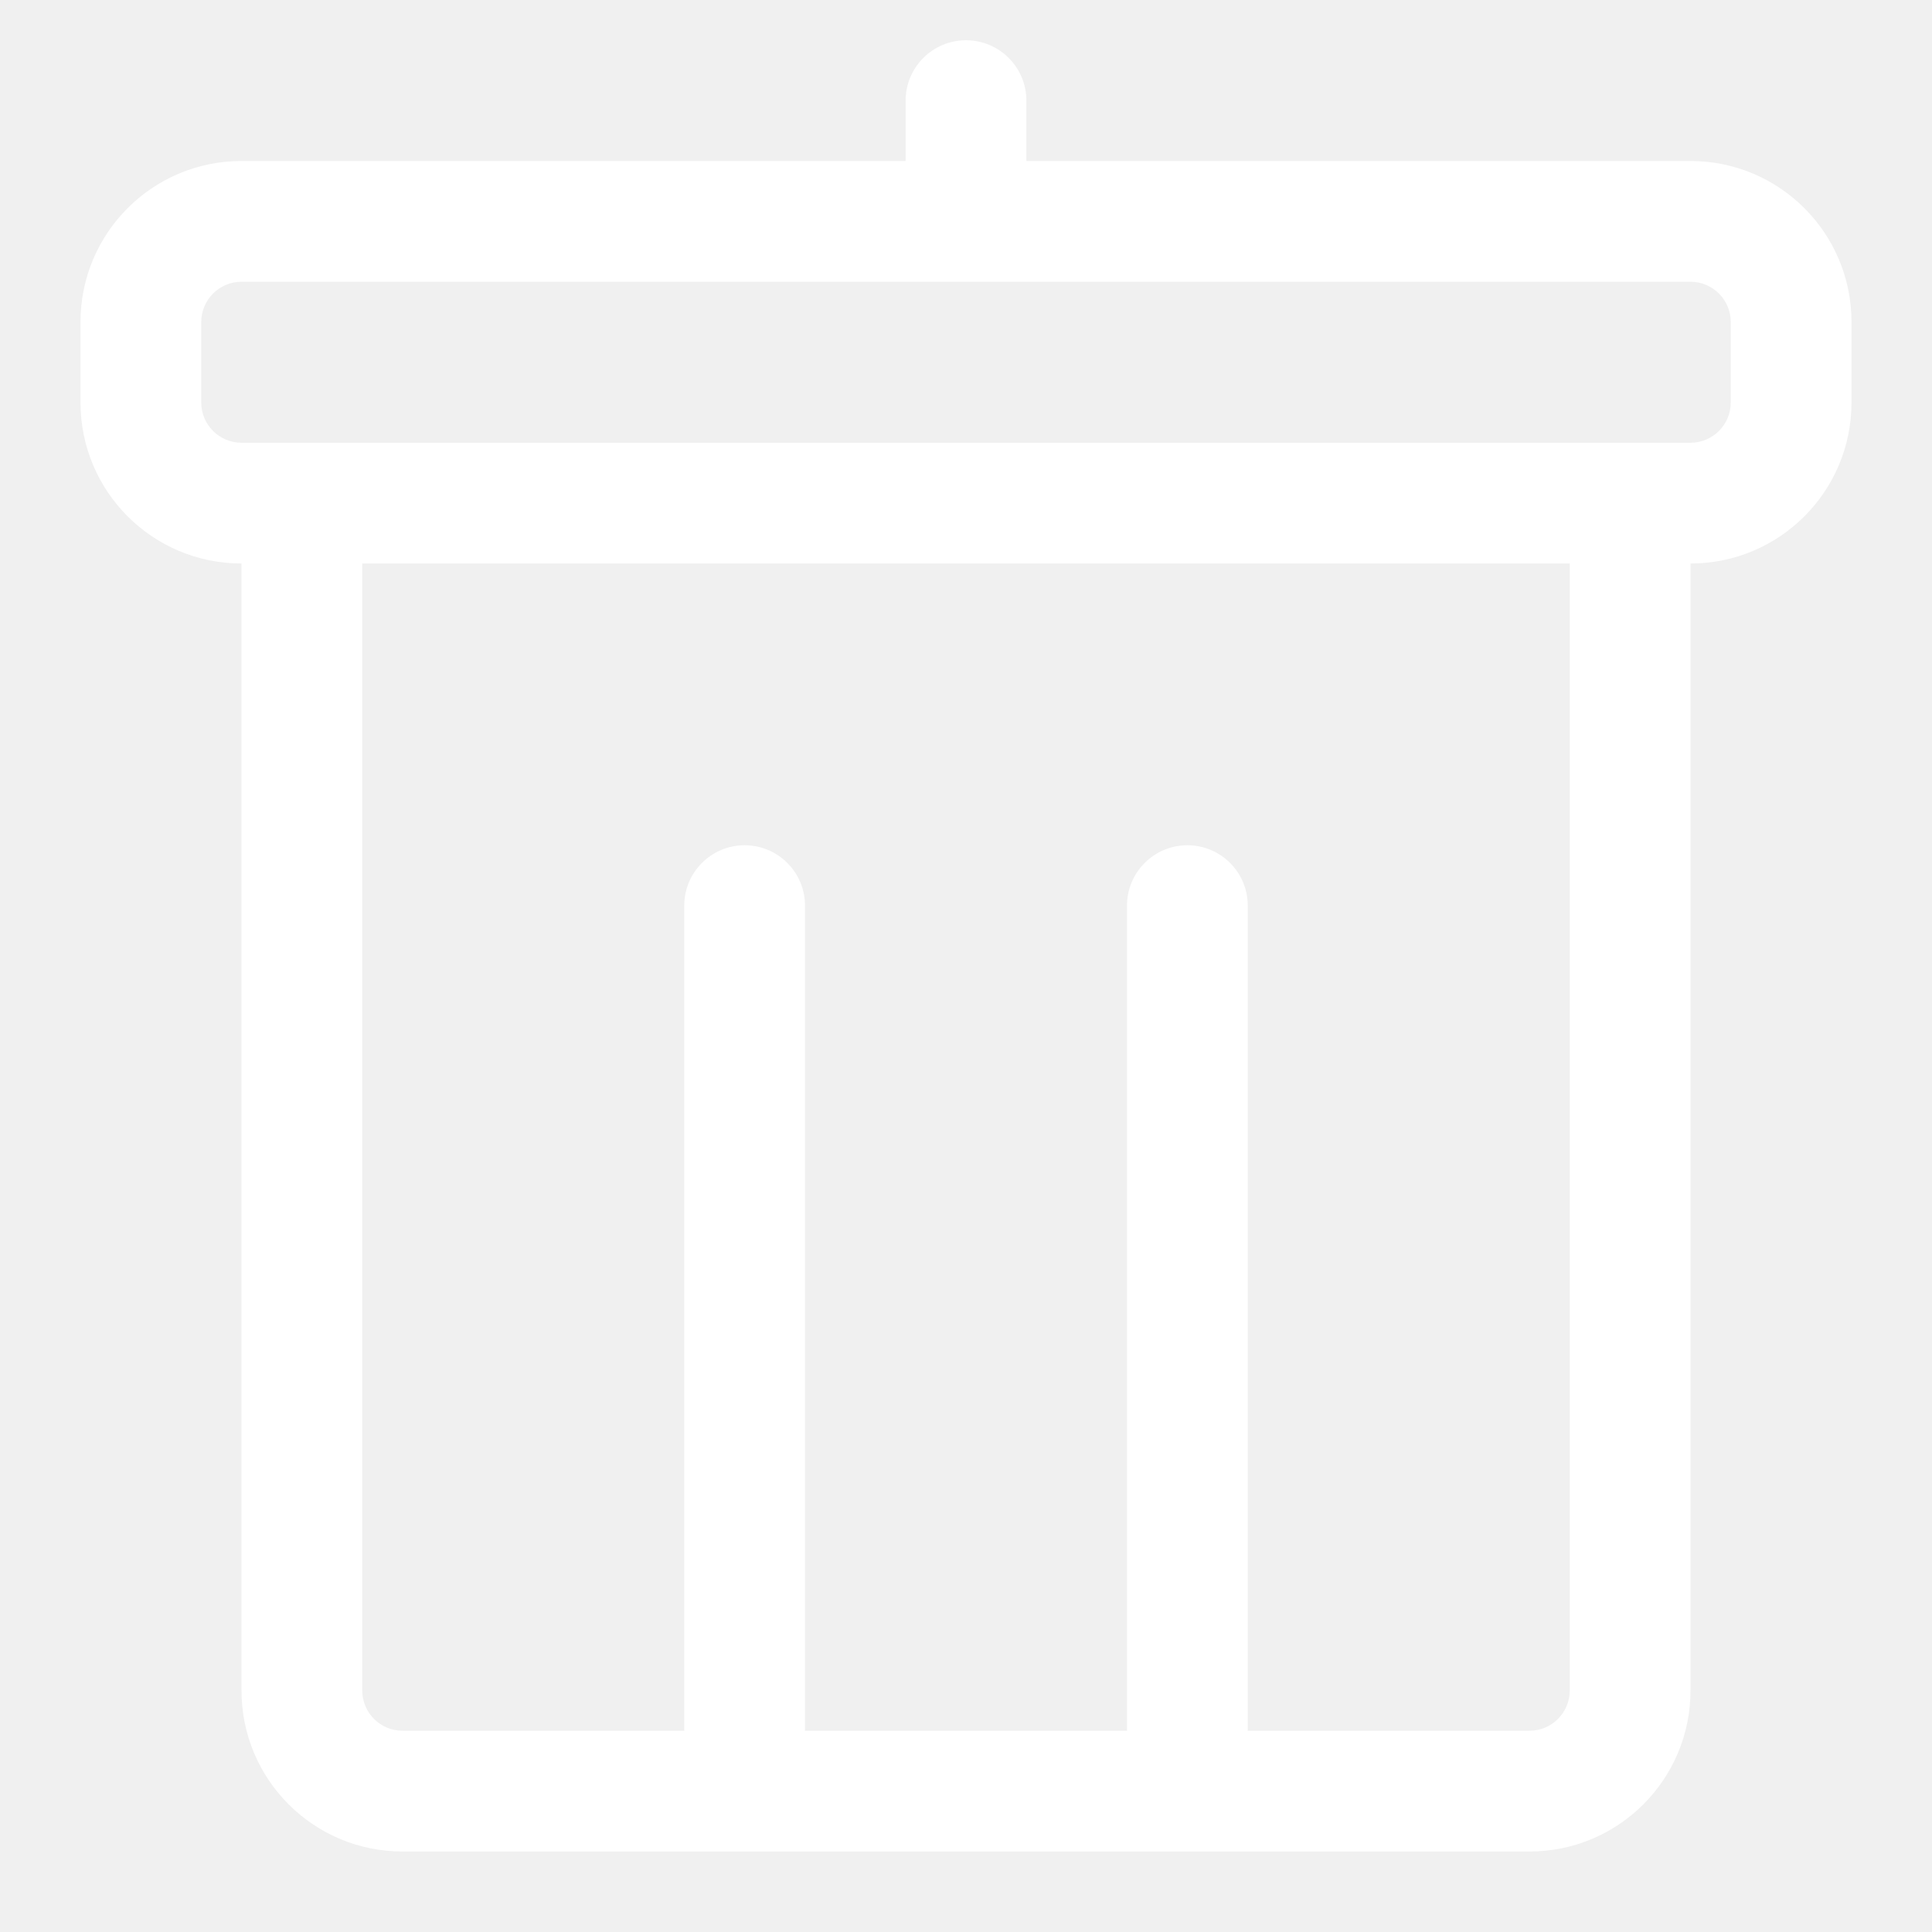
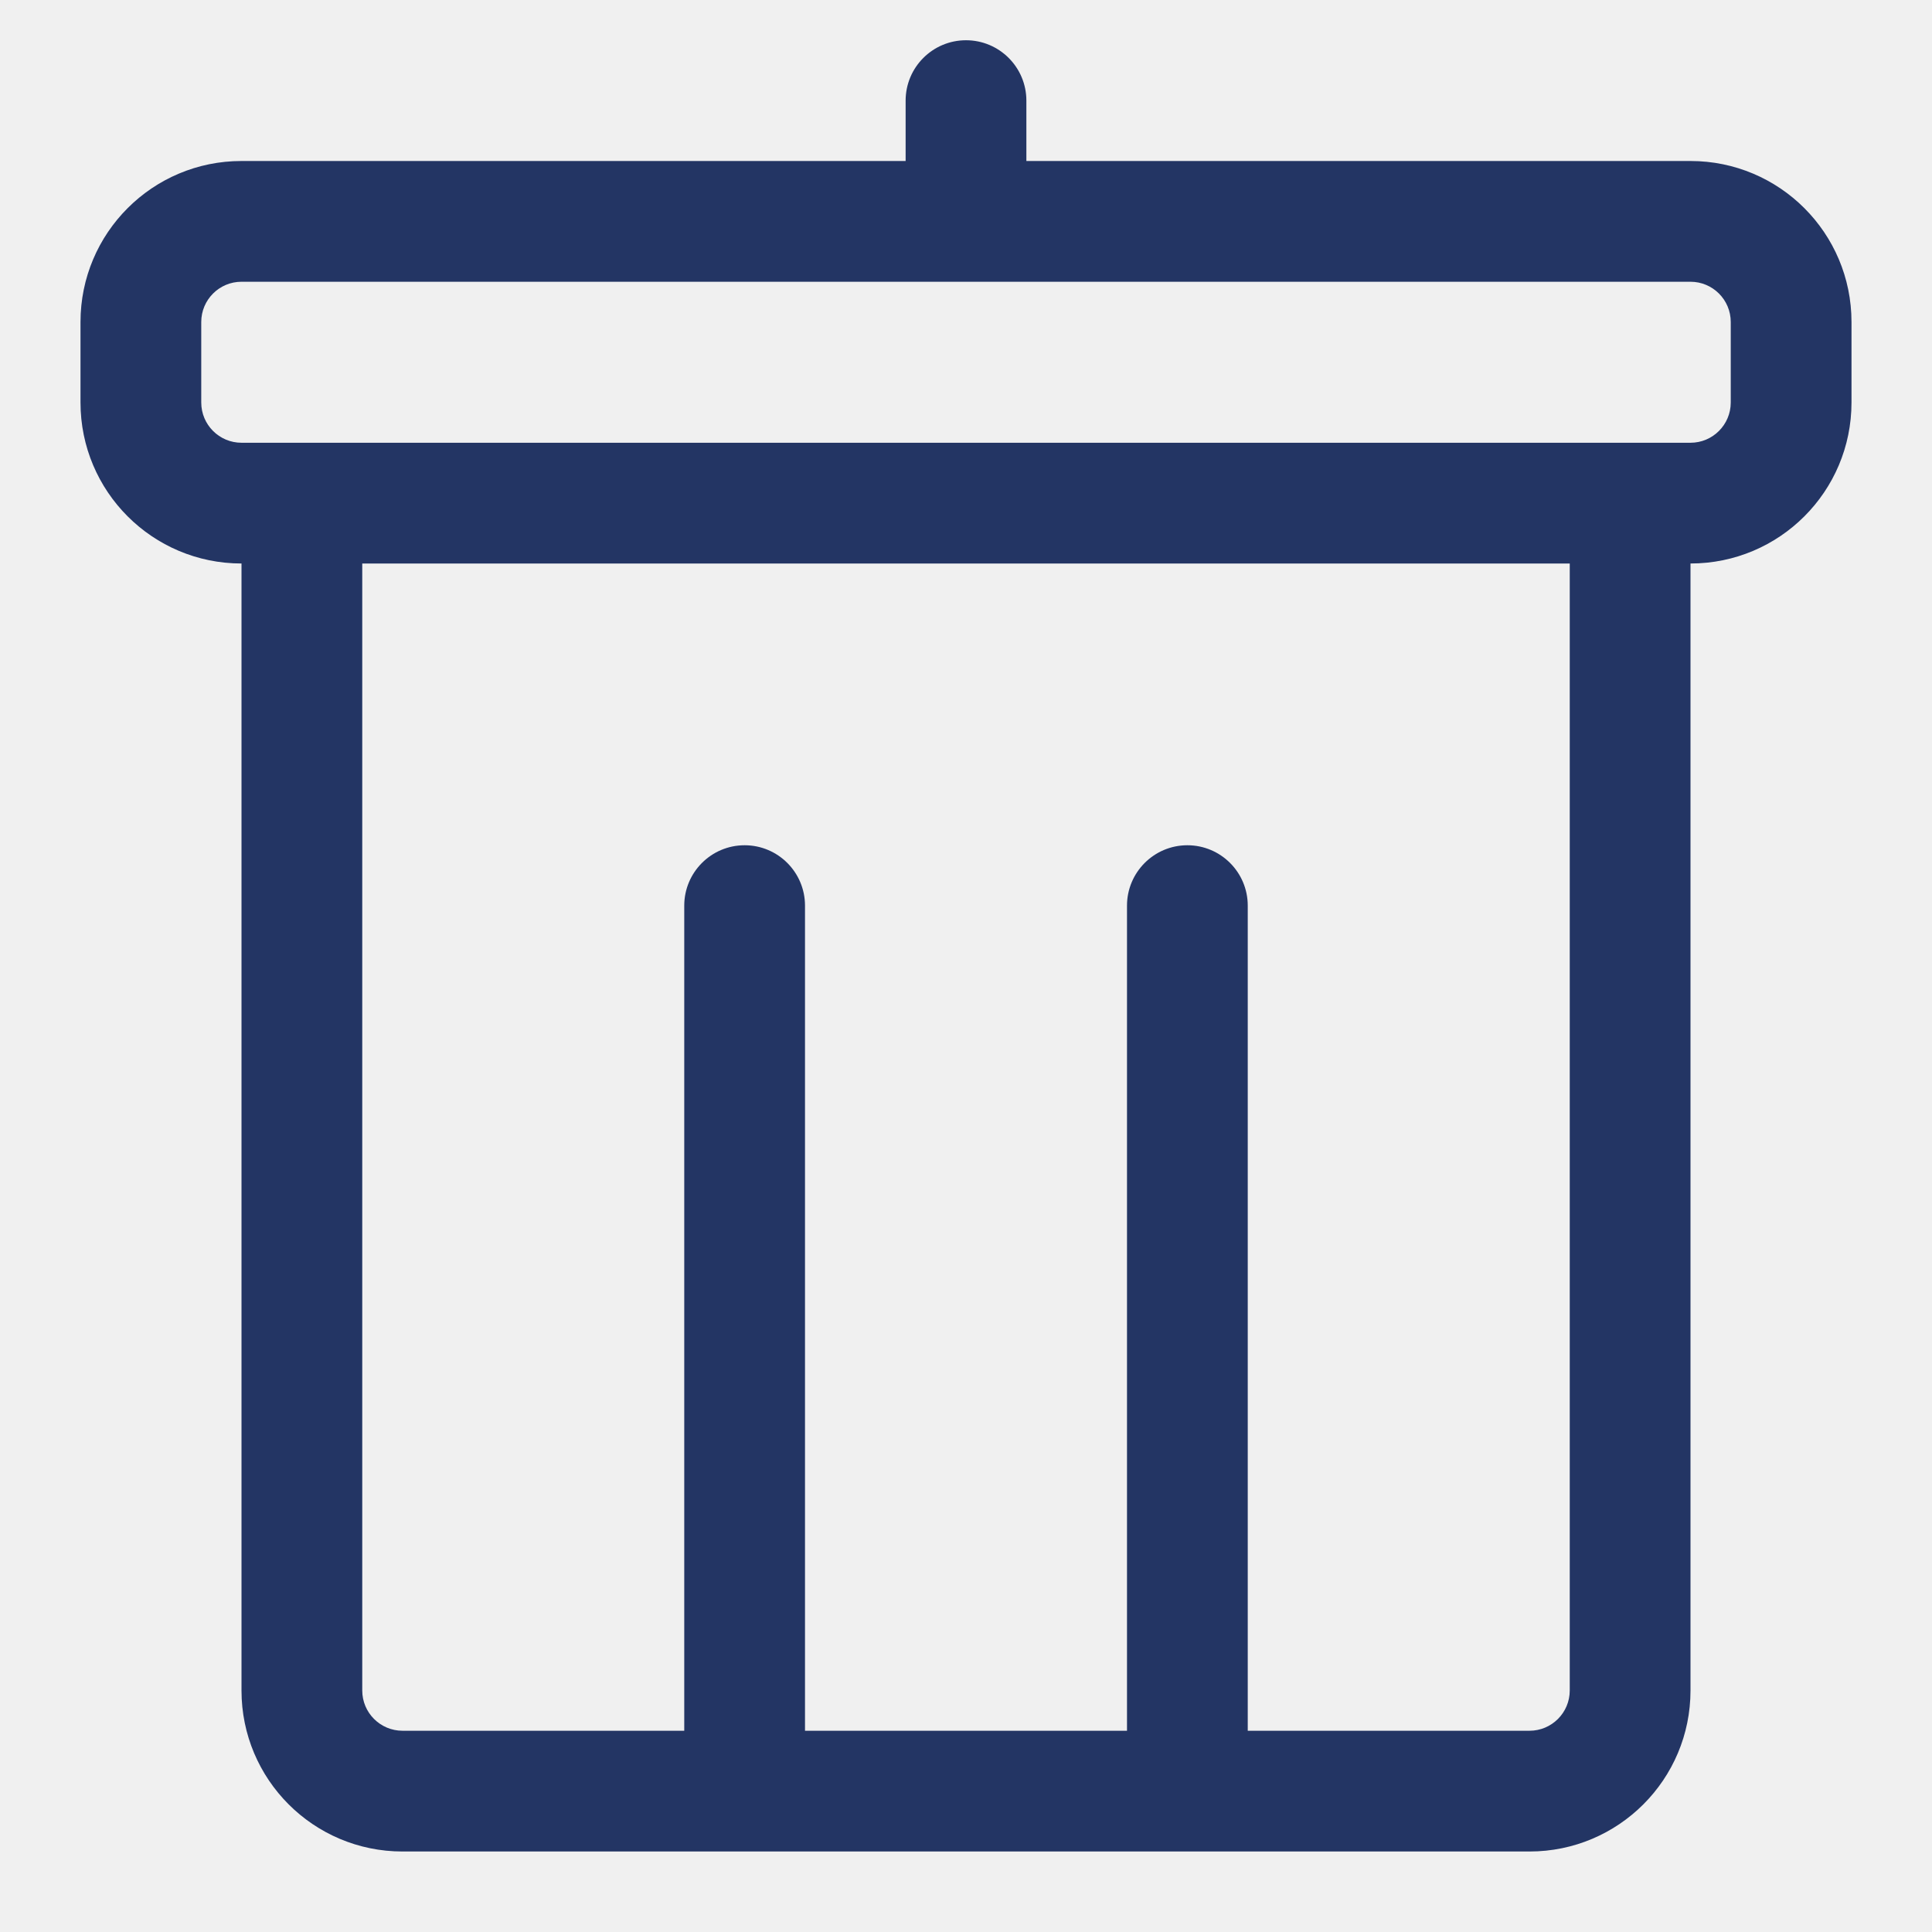
<svg xmlns="http://www.w3.org/2000/svg" width="24" height="24" viewBox="0 0 24 24" fill="none">
-   <path fill-rule="evenodd" clip-rule="evenodd" d="M12 0.5C11.586 0.5 11.25 0.836 11.25 1.25V2H3C1.895 2 1 2.895 1 4V5C1 6.105 1.895 7 3 7L3 21C3 22.105 3.895 23 5 23H19C20.105 23 21 22.105 21 21V7C22.105 7 23 6.105 23 5V4C23 2.895 22.105 2 21 2H12.75V1.25C12.75 0.836 12.414 0.5 12 0.5ZM4.5 21V7H19.5V21C19.5 21.276 19.276 21.5 19 21.5H15.5V11.25C15.5 10.836 15.164 10.5 14.75 10.5C14.336 10.5 14 10.836 14 11.25V21.5H10V11.25C10 10.836 9.664 10.5 9.25 10.5C8.836 10.5 8.5 10.836 8.5 11.25V21.5H5C4.724 21.5 4.5 21.276 4.5 21ZM2.5 4C2.5 3.724 2.724 3.5 3 3.5H21C21.276 3.5 21.5 3.724 21.5 4V5C21.5 5.276 21.276 5.5 21 5.5H3C2.724 5.5 2.5 5.276 2.5 5V4Z" fill="white" />
+   <path fill-rule="evenodd" clip-rule="evenodd" d="M12 0.5C11.586 0.5 11.25 0.836 11.25 1.25V2H3C1.895 2 1 2.895 1 4V5C1 6.105 1.895 7 3 7L3 21C3 22.105 3.895 23 5 23H19C20.105 23 21 22.105 21 21V7C22.105 7 23 6.105 23 5V4C23 2.895 22.105 2 21 2H12.75V1.25C12.75 0.836 12.414 0.5 12 0.5ZM4.5 21V7H19.5V21C19.5 21.276 19.276 21.5 19 21.5H15.5V11.25C15.5 10.836 15.164 10.5 14.75 10.5C14.336 10.5 14 10.836 14 11.25V21.5H10V11.25C10 10.836 9.664 10.5 9.25 10.5C8.836 10.5 8.5 10.836 8.5 11.25V21.5H5C4.724 21.5 4.5 21.276 4.5 21ZM2.5 4C2.5 3.724 2.724 3.5 3 3.5H21C21.276 3.5 21.5 3.724 21.5 4V5C21.5 5.276 21.276 5.5 21 5.5H3C2.724 5.5 2.5 5.276 2.5 5V4Z" fill="#233564" />
</svg>
